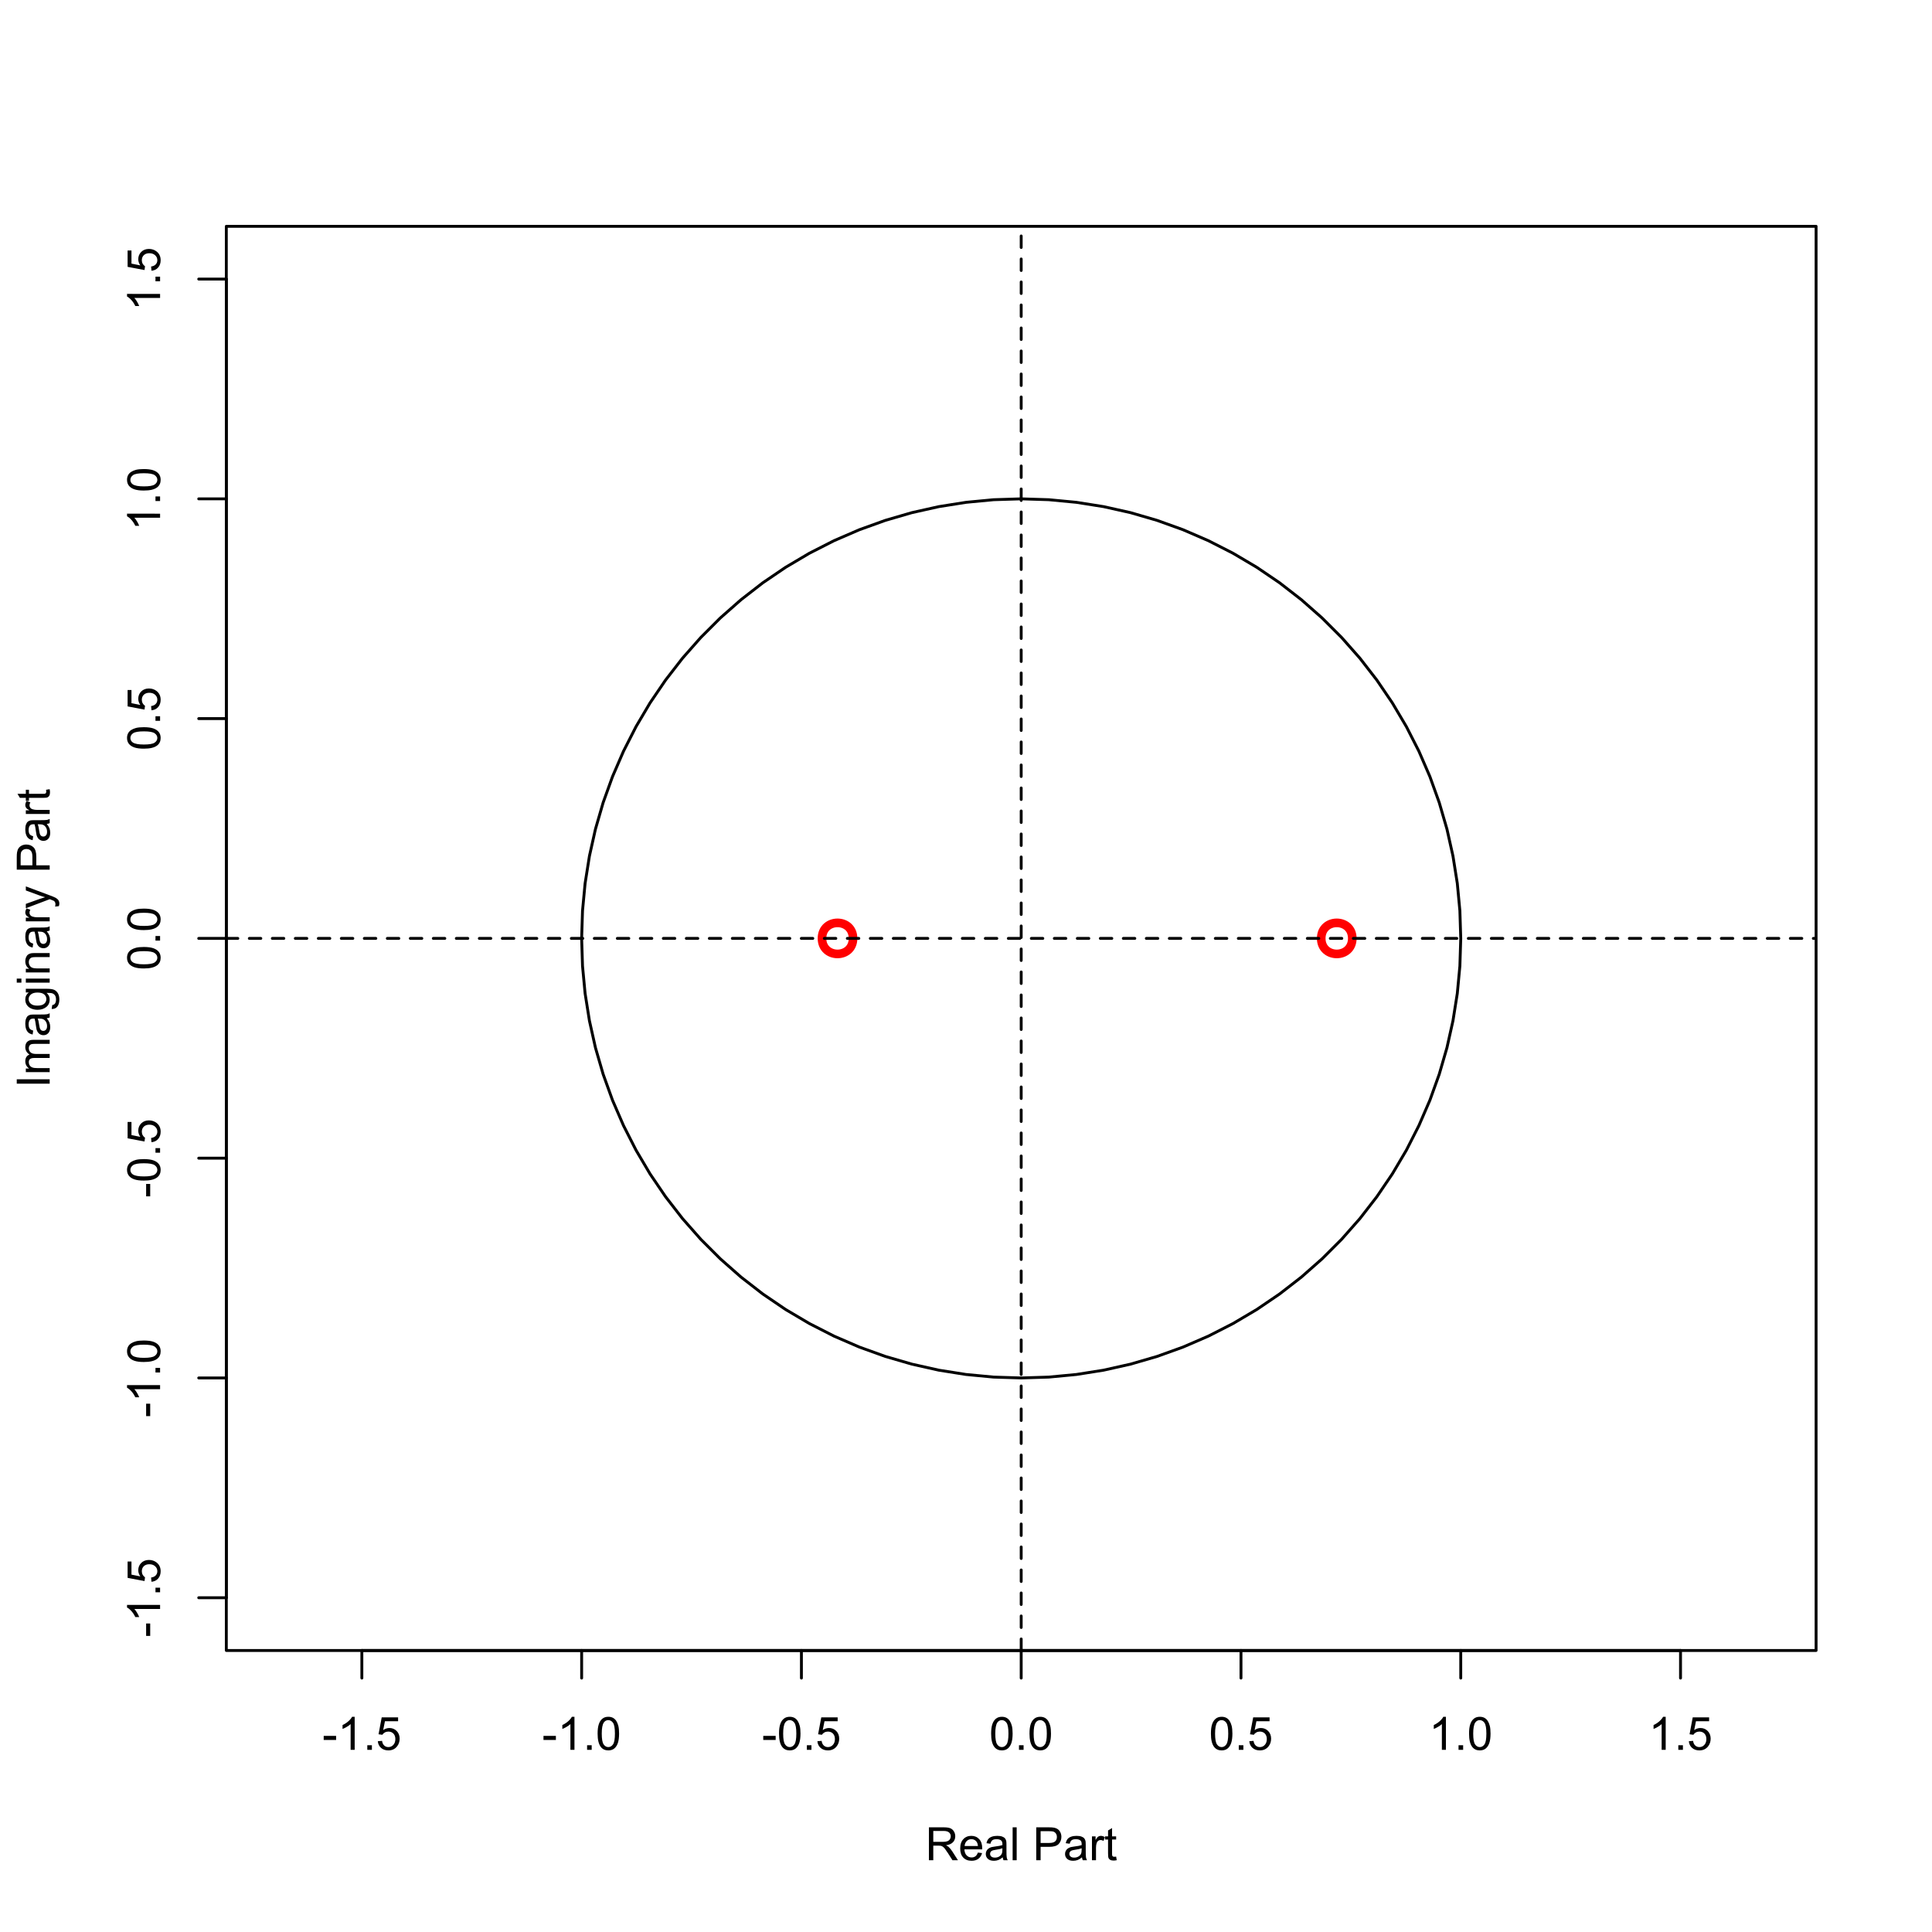
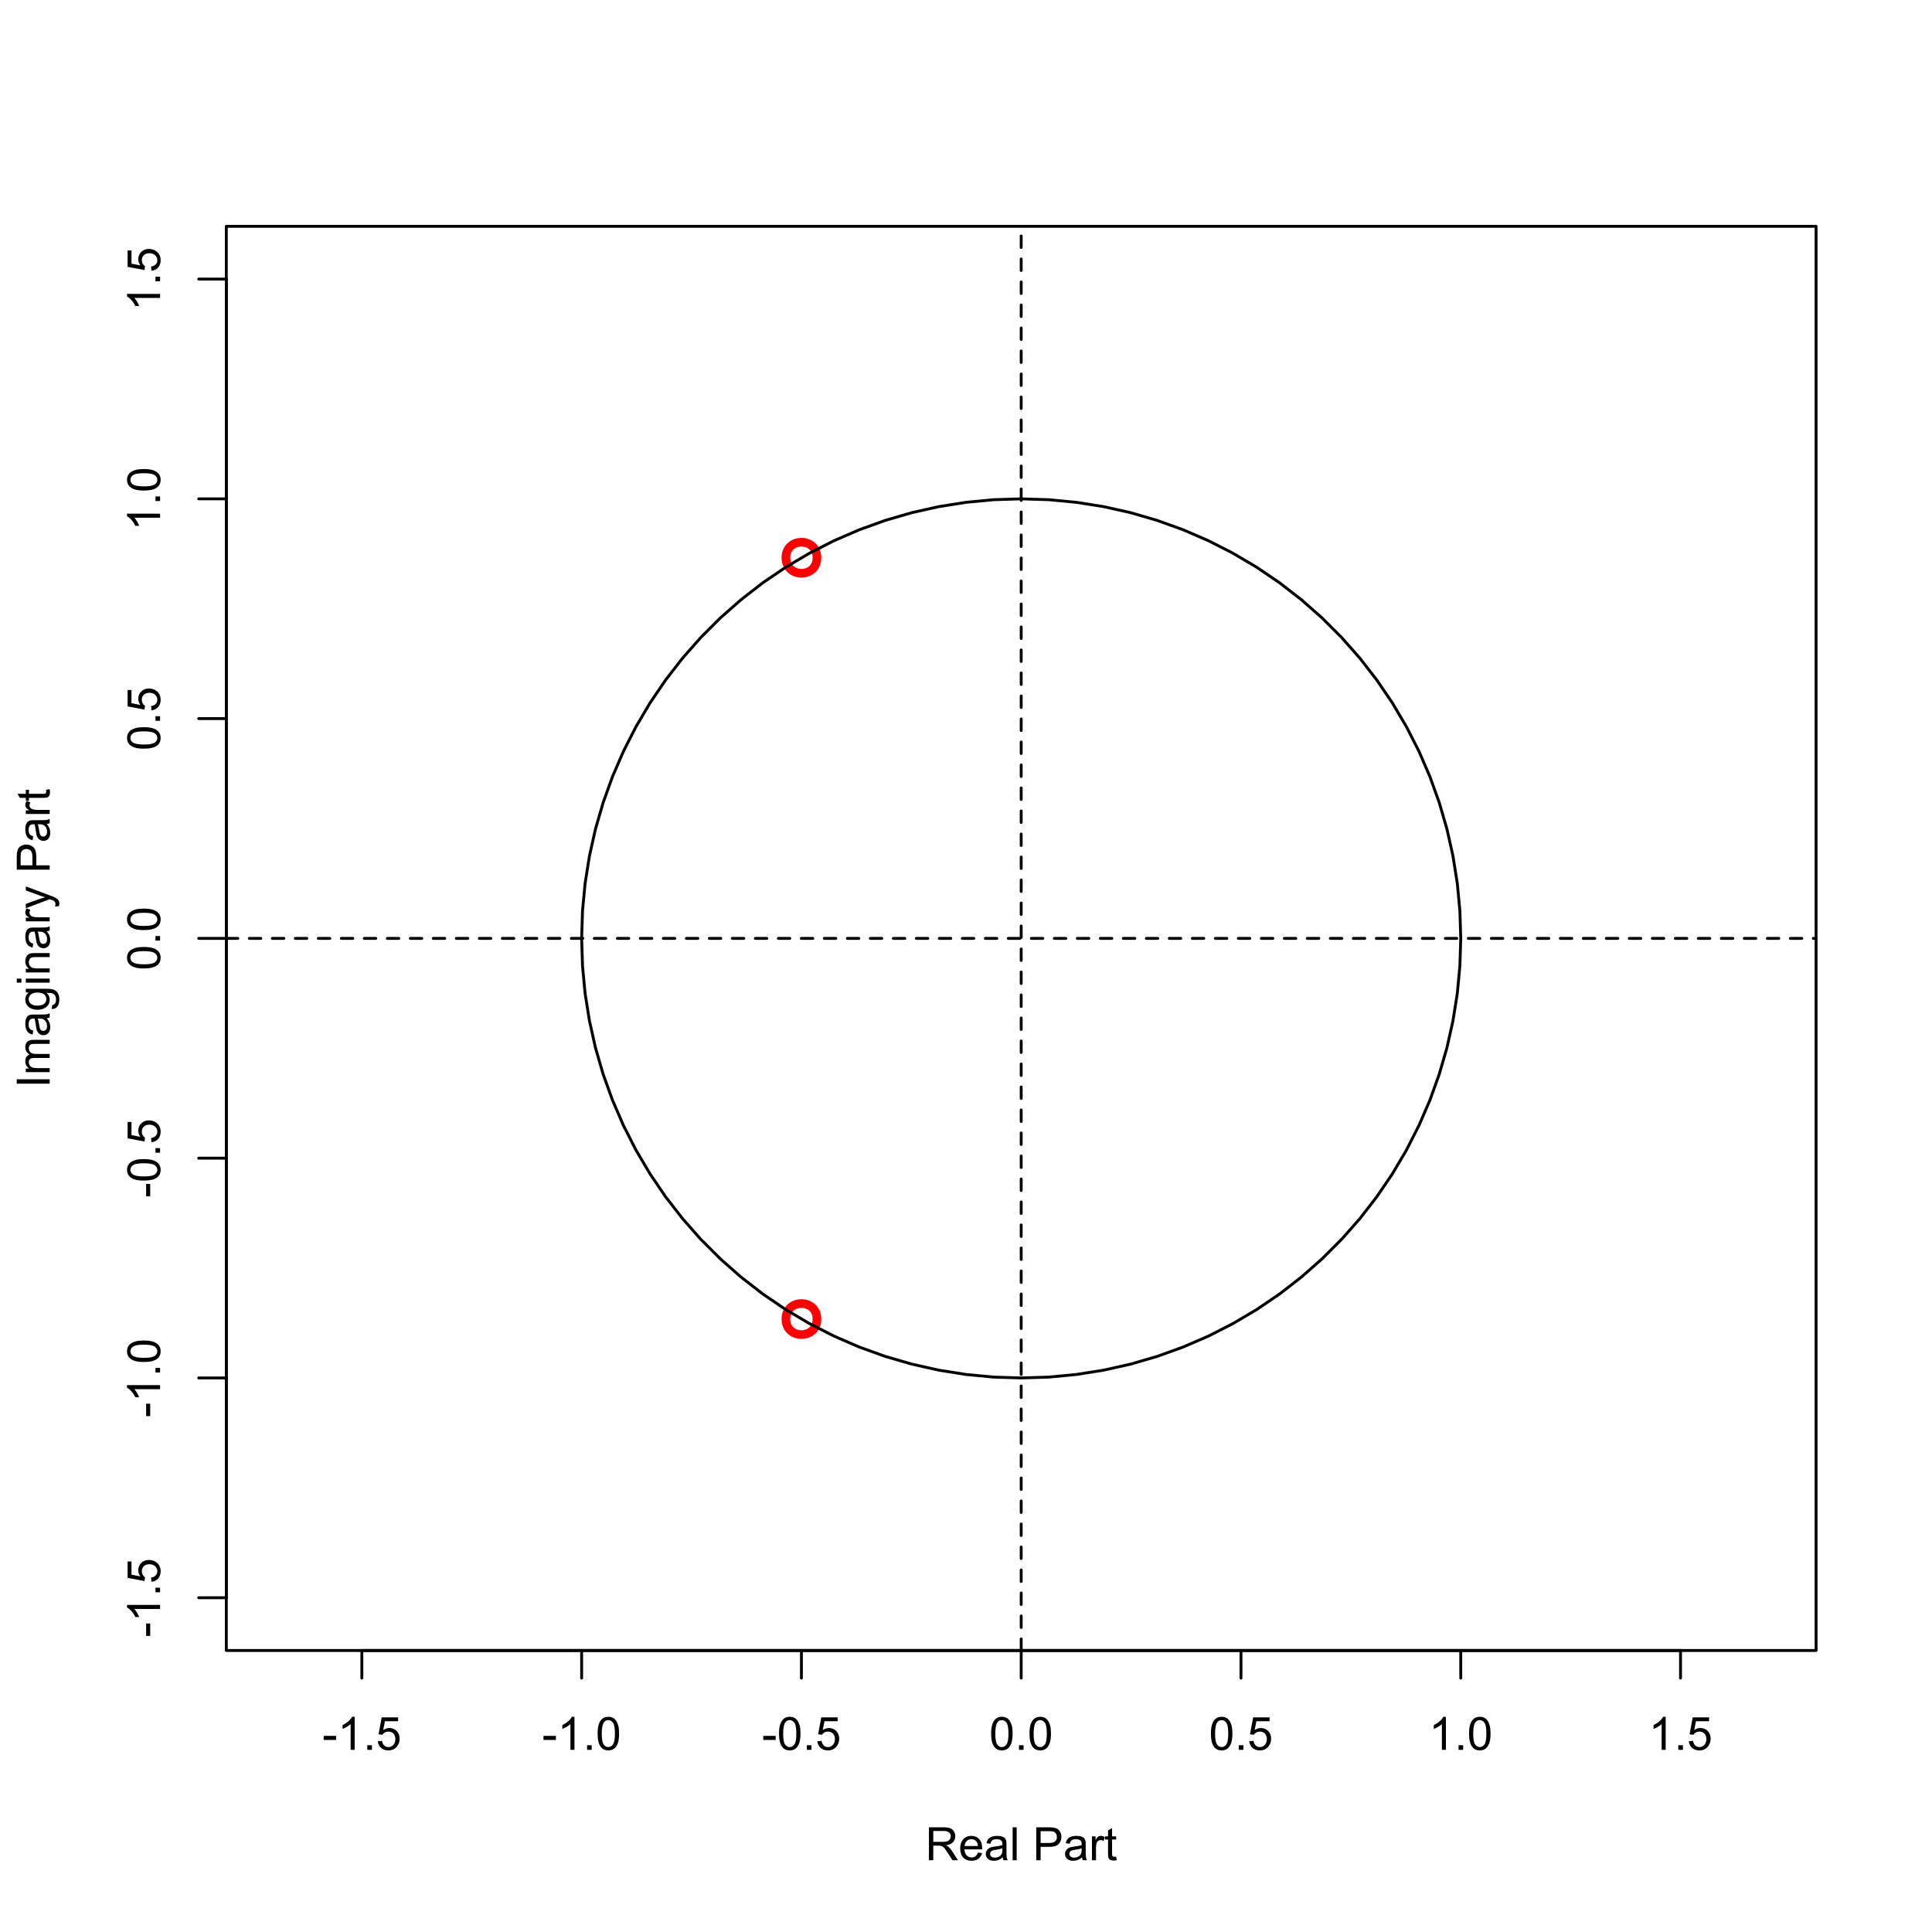
<svg xmlns="http://www.w3.org/2000/svg" xmlns:xlink="http://www.w3.org/1999/xlink" width="504pt" height="504pt" viewBox="0 0 504 504" version="1.1">
  <defs>
    <g>
      <symbol overflow="visible" id="glyph0-0">
        <path style="stroke:none;" d="M 1.5 0 L 1.5 -7.5 L 7.5 -7.5 L 7.5 0 Z M 1.688 -0.188 L 7.312 -0.188 L 7.312 -7.312 L 1.688 -7.312 Z M 1.688 -0.188 " />
      </symbol>
      <symbol overflow="visible" id="glyph0-1">
        <path style="stroke:none;" d="M 0.383 -2.578 L 0.383 -3.641 L 3.621 -3.641 L 3.621 -2.578 Z M 0.383 -2.578 " />
      </symbol>
      <symbol overflow="visible" id="glyph0-2">
        <path style="stroke:none;" d="M 4.469 0 L 3.414 0 L 3.414 -6.719 C 3.16 -6.477 2.828 -6.234 2.414 -5.996 C 2 -5.75 1.629 -5.57 1.305 -5.449 L 1.305 -6.469 C 1.895 -6.742 2.41 -7.078 2.852 -7.477 C 3.293 -7.871 3.605 -8.254 3.789 -8.625 L 4.469 -8.625 Z M 4.469 0 " />
      </symbol>
      <symbol overflow="visible" id="glyph0-3">
        <path style="stroke:none;" d="M 1.09 0 L 1.09 -1.203 L 2.289 -1.203 L 2.289 0 Z M 1.09 0 " />
      </symbol>
      <symbol overflow="visible" id="glyph0-4">
        <path style="stroke:none;" d="M 0.5 -2.25 L 1.605 -2.344 C 1.684 -1.805 1.871 -1.398 2.176 -1.125 C 2.473 -0.852 2.836 -0.715 3.258 -0.719 C 3.766 -0.715 4.195 -0.906 4.547 -1.293 C 4.898 -1.672 5.074 -2.18 5.074 -2.82 C 5.074 -3.414 4.902 -3.891 4.566 -4.242 C 4.227 -4.59 3.785 -4.762 3.242 -4.766 C 2.898 -4.762 2.594 -4.684 2.32 -4.531 C 2.047 -4.375 1.832 -4.176 1.676 -3.93 L 0.688 -4.062 L 1.516 -8.473 L 5.789 -8.473 L 5.789 -7.465 L 2.359 -7.465 L 1.898 -5.156 C 2.414 -5.516 2.953 -5.695 3.523 -5.695 C 4.27 -5.695 4.902 -5.434 5.422 -4.914 C 5.934 -4.395 6.191 -3.727 6.195 -2.914 C 6.191 -2.133 5.965 -1.461 5.516 -0.898 C 4.961 -0.199 4.211 0.145 3.258 0.148 C 2.477 0.145 1.836 -0.07 1.344 -0.508 C 0.844 -0.941 0.562 -1.523 0.5 -2.25 Z M 0.5 -2.25 " />
      </symbol>
      <symbol overflow="visible" id="glyph0-5">
        <path style="stroke:none;" d="M 0.5 -4.234 C 0.496 -5.246 0.602 -6.062 0.812 -6.688 C 1.02 -7.305 1.328 -7.785 1.742 -8.121 C 2.148 -8.457 2.668 -8.625 3.297 -8.625 C 3.758 -8.625 4.164 -8.531 4.512 -8.348 C 4.855 -8.16 5.141 -7.891 5.371 -7.543 C 5.594 -7.191 5.773 -6.766 5.906 -6.266 C 6.035 -5.762 6.098 -5.086 6.102 -4.234 C 6.098 -3.227 5.996 -2.414 5.789 -1.797 C 5.578 -1.176 5.266 -0.695 4.859 -0.359 C 4.445 -0.02 3.926 0.145 3.297 0.148 C 2.465 0.145 1.816 -0.148 1.348 -0.742 C 0.781 -1.457 0.496 -2.621 0.5 -4.234 Z M 1.582 -4.234 C 1.582 -2.824 1.746 -1.887 2.074 -1.418 C 2.402 -0.949 2.809 -0.715 3.297 -0.719 C 3.777 -0.715 4.184 -0.949 4.52 -1.422 C 4.848 -1.887 5.016 -2.824 5.016 -4.234 C 5.016 -5.648 4.848 -6.59 4.52 -7.055 C 4.184 -7.516 3.773 -7.746 3.289 -7.75 C 2.801 -7.746 2.414 -7.543 2.125 -7.137 C 1.762 -6.613 1.582 -5.645 1.582 -4.234 Z M 1.582 -4.234 " />
      </symbol>
      <symbol overflow="visible" id="glyph0-6">
        <path style="stroke:none;" d="M 0.945 0 L 0.945 -8.59 L 4.75 -8.59 C 5.512 -8.59 6.094 -8.512 6.496 -8.355 C 6.891 -8.199 7.211 -7.926 7.453 -7.539 C 7.691 -7.145 7.809 -6.715 7.812 -6.246 C 7.809 -5.637 7.613 -5.121 7.219 -4.703 C 6.82 -4.285 6.211 -4.02 5.391 -3.906 C 5.691 -3.762 5.918 -3.621 6.078 -3.48 C 6.406 -3.176 6.723 -2.793 7.02 -2.336 L 8.516 0 L 7.086 0 L 5.945 -1.789 C 5.613 -2.301 5.34 -2.695 5.125 -2.973 C 4.91 -3.242 4.719 -3.434 4.551 -3.547 C 4.379 -3.652 4.207 -3.73 4.031 -3.773 C 3.898 -3.797 3.688 -3.809 3.398 -3.812 L 2.078 -3.812 L 2.078 0 Z M 2.078 -4.797 L 4.523 -4.797 C 5.043 -4.793 5.449 -4.848 5.742 -4.957 C 6.031 -5.066 6.254 -5.238 6.41 -5.473 C 6.562 -5.707 6.637 -5.965 6.641 -6.246 C 6.637 -6.652 6.488 -6.984 6.195 -7.246 C 5.898 -7.508 5.434 -7.641 4.797 -7.641 L 2.078 -7.641 Z M 2.078 -4.797 " />
      </symbol>
      <symbol overflow="visible" id="glyph0-7">
        <path style="stroke:none;" d="M 5.051 -2.004 L 6.141 -1.867 C 5.969 -1.23 5.648 -0.738 5.184 -0.387 C 4.719 -0.035 4.125 0.141 3.406 0.141 C 2.492 0.141 1.77 -0.137 1.238 -0.699 C 0.699 -1.254 0.434 -2.043 0.438 -3.059 C 0.434 -4.105 0.703 -4.918 1.246 -5.496 C 1.781 -6.074 2.48 -6.363 3.344 -6.363 C 4.176 -6.363 4.855 -6.078 5.383 -5.512 C 5.91 -4.945 6.176 -4.148 6.176 -3.125 C 6.176 -3.059 6.172 -2.965 6.172 -2.844 L 1.531 -2.844 C 1.562 -2.156 1.758 -1.633 2.109 -1.27 C 2.457 -0.906 2.891 -0.727 3.41 -0.727 C 3.797 -0.727 4.125 -0.828 4.402 -1.031 C 4.672 -1.234 4.891 -1.559 5.051 -2.004 Z M 1.586 -3.711 L 5.062 -3.711 C 5.016 -4.227 4.883 -4.621 4.664 -4.887 C 4.328 -5.293 3.891 -5.496 3.359 -5.496 C 2.871 -5.496 2.465 -5.332 2.137 -5.008 C 1.805 -4.684 1.621 -4.25 1.586 -3.711 Z M 1.586 -3.711 " />
      </symbol>
      <symbol overflow="visible" id="glyph0-8">
        <path style="stroke:none;" d="M 4.852 -0.766 C 4.461 -0.434 4.082 -0.199 3.723 -0.062 C 3.355 0.074 2.969 0.141 2.562 0.141 C 1.875 0.141 1.352 -0.023 0.984 -0.359 C 0.617 -0.688 0.434 -1.117 0.434 -1.641 C 0.434 -1.945 0.5 -2.223 0.641 -2.473 C 0.777 -2.723 0.961 -2.926 1.188 -3.082 C 1.41 -3.234 1.664 -3.348 1.945 -3.43 C 2.152 -3.477 2.465 -3.531 2.883 -3.586 C 3.734 -3.688 4.359 -3.809 4.766 -3.949 C 4.766 -4.09 4.77 -4.18 4.77 -4.227 C 4.77 -4.648 4.668 -4.953 4.469 -5.133 C 4.199 -5.371 3.801 -5.488 3.27 -5.492 C 2.77 -5.488 2.402 -5.402 2.168 -5.23 C 1.934 -5.055 1.758 -4.746 1.648 -4.305 L 0.617 -4.445 C 0.707 -4.887 0.863 -5.242 1.078 -5.516 C 1.289 -5.781 1.598 -5.992 2.008 -6.141 C 2.41 -6.289 2.883 -6.363 3.422 -6.363 C 3.953 -6.363 4.383 -6.301 4.715 -6.176 C 5.047 -6.051 5.293 -5.891 5.449 -5.703 C 5.605 -5.512 5.715 -5.273 5.777 -4.984 C 5.809 -4.805 5.824 -4.48 5.828 -4.016 L 5.828 -2.609 C 5.824 -1.625 5.848 -1.004 5.895 -0.746 C 5.941 -0.484 6.031 -0.238 6.164 0 L 5.062 0 C 4.953 -0.219 4.883 -0.473 4.852 -0.766 Z M 4.766 -3.125 C 4.375 -2.965 3.801 -2.832 3.039 -2.727 C 2.605 -2.66 2.301 -2.59 2.121 -2.516 C 1.941 -2.434 1.801 -2.32 1.703 -2.172 C 1.605 -2.02 1.559 -1.852 1.559 -1.672 C 1.559 -1.387 1.664 -1.152 1.875 -0.969 C 2.086 -0.777 2.398 -0.684 2.812 -0.688 C 3.219 -0.684 3.578 -0.773 3.895 -0.953 C 4.211 -1.129 4.445 -1.371 4.594 -1.68 C 4.707 -1.918 4.762 -2.27 4.766 -2.734 Z M 4.766 -3.125 " />
      </symbol>
      <symbol overflow="visible" id="glyph0-9">
        <path style="stroke:none;" d="M 0.766 0 L 0.766 -8.59 L 1.82 -8.59 L 1.82 0 Z M 0.766 0 " />
      </symbol>
      <symbol overflow="visible" id="glyph0-10">
        <path style="stroke:none;" d="" />
      </symbol>
      <symbol overflow="visible" id="glyph0-11">
        <path style="stroke:none;" d="M 0.926 0 L 0.926 -8.59 L 4.164 -8.59 C 4.734 -8.59 5.172 -8.562 5.473 -8.508 C 5.895 -8.438 6.246 -8.301 6.531 -8.105 C 6.816 -7.906 7.047 -7.633 7.223 -7.277 C 7.395 -6.918 7.48 -6.527 7.484 -6.105 C 7.48 -5.371 7.25 -4.75 6.785 -4.25 C 6.316 -3.742 5.477 -3.492 4.266 -3.492 L 2.062 -3.492 L 2.062 0 Z M 2.062 -4.508 L 4.281 -4.508 C 5.012 -4.504 5.535 -4.641 5.848 -4.918 C 6.156 -5.188 6.309 -5.574 6.312 -6.07 C 6.309 -6.43 6.219 -6.734 6.039 -6.992 C 5.855 -7.242 5.617 -7.414 5.32 -7.5 C 5.125 -7.551 4.77 -7.574 4.258 -7.578 L 2.062 -7.578 Z M 2.062 -4.508 " />
      </symbol>
      <symbol overflow="visible" id="glyph0-12">
        <path style="stroke:none;" d="M 0.781 0 L 0.781 -6.223 L 1.727 -6.223 L 1.727 -5.281 C 1.969 -5.719 2.191 -6.012 2.398 -6.152 C 2.602 -6.293 2.828 -6.363 3.078 -6.363 C 3.43 -6.363 3.793 -6.25 4.16 -6.023 L 3.797 -5.047 C 3.539 -5.195 3.281 -5.273 3.023 -5.273 C 2.793 -5.273 2.586 -5.203 2.402 -5.066 C 2.215 -4.926 2.082 -4.734 2.008 -4.488 C 1.891 -4.113 1.832 -3.703 1.836 -3.258 L 1.836 0 Z M 0.781 0 " />
      </symbol>
      <symbol overflow="visible" id="glyph0-13">
        <path style="stroke:none;" d="M 3.094 -0.945 L 3.246 -0.012 C 2.949 0.051 2.684 0.082 2.449 0.082 C 2.066 0.082 1.77 0.023 1.559 -0.098 C 1.348 -0.219 1.199 -0.379 1.113 -0.578 C 1.027 -0.773 0.984 -1.188 0.984 -1.82 L 0.984 -5.402 L 0.211 -5.402 L 0.211 -6.223 L 0.984 -6.223 L 0.984 -7.766 L 2.031 -8.398 L 2.031 -6.223 L 3.094 -6.223 L 3.094 -5.402 L 2.031 -5.402 L 2.031 -1.766 C 2.027 -1.461 2.047 -1.27 2.086 -1.184 C 2.125 -1.098 2.184 -1.027 2.27 -0.977 C 2.352 -0.926 2.473 -0.902 2.633 -0.902 C 2.742 -0.902 2.898 -0.914 3.094 -0.945 Z M 3.094 -0.945 " />
      </symbol>
      <symbol overflow="visible" id="glyph1-0">
        <path style="stroke:none;" d="M 0 -1.5 L -7.5 -1.5 L -7.5 -7.5 L 0 -7.5 Z M -0.188 -1.688 L -0.188 -7.312 L -7.312 -7.312 L -7.312 -1.688 Z M -0.188 -1.688 " />
      </symbol>
      <symbol overflow="visible" id="glyph1-1">
        <path style="stroke:none;" d="M -2.578 -0.383 L -3.641 -0.383 L -3.641 -3.621 L -2.578 -3.621 Z M -2.578 -0.383 " />
      </symbol>
      <symbol overflow="visible" id="glyph1-2">
        <path style="stroke:none;" d="M 0 -4.469 L 0 -3.414 L -6.719 -3.418 C -6.477 -3.16 -6.234 -2.828 -5.996 -2.418 C -5.75 -2.004 -5.57 -1.633 -5.449 -1.309 L -6.469 -1.309 C -6.742 -1.895 -7.078 -2.41 -7.477 -2.852 C -7.871 -3.293 -8.254 -3.605 -8.625 -3.793 L -8.625 -4.473 Z M 0 -4.469 " />
      </symbol>
      <symbol overflow="visible" id="glyph1-3">
        <path style="stroke:none;" d="M 0 -1.09 L -1.203 -1.09 L -1.199 -2.289 L 0 -2.289 Z M 0 -1.09 " />
      </symbol>
      <symbol overflow="visible" id="glyph1-4">
        <path style="stroke:none;" d="M -2.25 -0.5 L -2.344 -1.605 C -1.805 -1.684 -1.398 -1.871 -1.125 -2.176 C -0.852 -2.473 -0.715 -2.836 -0.719 -3.258 C -0.715 -3.766 -0.906 -4.195 -1.293 -4.547 C -1.672 -4.898 -2.18 -5.074 -2.816 -5.074 C -3.414 -5.074 -3.891 -4.902 -4.242 -4.566 C -4.59 -4.227 -4.762 -3.785 -4.766 -3.242 C -4.762 -2.898 -4.684 -2.594 -4.531 -2.32 C -4.375 -2.047 -4.176 -1.832 -3.93 -1.676 L -4.062 -0.688 L -8.473 -1.52 L -8.473 -5.789 L -7.465 -5.789 L -7.465 -2.363 L -5.156 -1.898 C -5.516 -2.414 -5.695 -2.953 -5.695 -3.523 C -5.695 -4.27 -5.434 -4.902 -4.914 -5.422 C -4.395 -5.934 -3.727 -6.191 -2.91 -6.195 C -2.133 -6.191 -1.461 -5.965 -0.895 -5.516 C -0.199 -4.961 0.145 -4.211 0.148 -3.258 C 0.145 -2.477 -0.07 -1.836 -0.508 -1.344 C -0.941 -0.848 -1.523 -0.566 -2.25 -0.5 Z M -2.25 -0.5 " />
      </symbol>
      <symbol overflow="visible" id="glyph1-5">
        <path style="stroke:none;" d="M -4.234 -0.5 C -5.246 -0.496 -6.062 -0.602 -6.688 -0.812 C -7.305 -1.02 -7.785 -1.328 -8.121 -1.742 C -8.457 -2.152 -8.625 -2.672 -8.625 -3.301 C -8.625 -3.758 -8.531 -4.164 -8.348 -4.512 C -8.16 -4.859 -7.891 -5.145 -7.543 -5.371 C -7.191 -5.594 -6.766 -5.773 -6.266 -5.906 C -5.762 -6.035 -5.086 -6.098 -4.234 -6.102 C -3.223 -6.098 -2.41 -5.996 -1.793 -5.789 C -1.176 -5.578 -0.695 -5.266 -0.359 -4.859 C -0.02 -4.445 0.145 -3.926 0.148 -3.297 C 0.145 -2.465 -0.148 -1.816 -0.742 -1.348 C -1.457 -0.781 -2.621 -0.496 -4.234 -0.5 Z M -4.234 -1.582 C -2.824 -1.582 -1.887 -1.746 -1.418 -2.074 C -0.949 -2.402 -0.715 -2.809 -0.719 -3.297 C -0.715 -3.777 -0.949 -4.184 -1.422 -4.52 C -1.887 -4.848 -2.824 -5.016 -4.234 -5.016 C -5.648 -5.016 -6.59 -4.848 -7.055 -4.52 C -7.516 -4.188 -7.746 -3.777 -7.75 -3.289 C -7.746 -2.801 -7.543 -2.414 -7.137 -2.129 C -6.613 -1.762 -5.645 -1.582 -4.234 -1.582 Z M -4.234 -1.582 " />
      </symbol>
      <symbol overflow="visible" id="glyph1-6">
        <path style="stroke:none;" d="M 0 -1.117 L -8.59 -1.121 L -8.59 -2.258 L 0 -2.258 Z M 0 -1.117 " />
      </symbol>
      <symbol overflow="visible" id="glyph1-7">
        <path style="stroke:none;" d="M 0 -0.789 L -6.223 -0.793 L -6.223 -1.734 L -5.352 -1.734 C -5.648 -1.93 -5.895 -2.188 -6.082 -2.512 C -6.27 -2.836 -6.363 -3.207 -6.363 -3.621 C -6.363 -4.082 -6.266 -4.457 -6.074 -4.754 C -5.883 -5.043 -5.617 -5.254 -5.273 -5.379 C -6 -5.871 -6.363 -6.512 -6.363 -7.301 C -6.363 -7.918 -6.191 -8.391 -5.848 -8.723 C -5.504 -9.055 -4.977 -9.223 -4.27 -9.223 L 0 -9.223 L 0 -8.172 L -3.918 -8.172 C -4.336 -8.168 -4.641 -8.133 -4.828 -8.07 C -5.016 -8 -5.164 -7.879 -5.277 -7.699 C -5.391 -7.52 -5.449 -7.309 -5.449 -7.066 C -5.449 -6.629 -5.301 -6.266 -5.012 -5.977 C -4.719 -5.688 -4.254 -5.543 -3.613 -5.543 L 0 -5.543 L 0 -4.488 L -4.043 -4.488 C -4.512 -4.488 -4.863 -4.402 -5.098 -4.23 C -5.332 -4.059 -5.449 -3.777 -5.449 -3.387 C -5.449 -3.09 -5.371 -2.812 -5.215 -2.562 C -5.059 -2.309 -4.828 -2.129 -4.527 -2.016 C -4.227 -1.902 -3.793 -1.844 -3.227 -1.848 L 0 -1.844 Z M 0 -0.789 " />
      </symbol>
      <symbol overflow="visible" id="glyph1-8">
        <path style="stroke:none;" d="M -0.766 -4.852 C -0.434 -4.461 -0.199 -4.082 -0.062 -3.723 C 0.074 -3.355 0.141 -2.969 0.141 -2.562 C 0.141 -1.875 -0.023 -1.352 -0.359 -0.984 C -0.688 -0.617 -1.117 -0.434 -1.641 -0.434 C -1.945 -0.434 -2.223 -0.5 -2.473 -0.641 C -2.723 -0.777 -2.926 -0.961 -3.082 -1.188 C -3.234 -1.41 -3.348 -1.664 -3.43 -1.945 C -3.477 -2.152 -3.531 -2.465 -3.586 -2.883 C -3.688 -3.734 -3.809 -4.359 -3.949 -4.766 C -4.09 -4.766 -4.18 -4.77 -4.227 -4.77 C -4.648 -4.77 -4.953 -4.668 -5.133 -4.469 C -5.371 -4.199 -5.488 -3.801 -5.492 -3.27 C -5.488 -2.773 -5.402 -2.406 -5.23 -2.172 C -5.055 -1.934 -4.746 -1.758 -4.305 -1.648 L -4.445 -0.617 C -4.887 -0.707 -5.242 -0.863 -5.516 -1.078 C -5.781 -1.293 -5.992 -1.602 -6.141 -2.012 C -6.289 -2.414 -6.363 -2.887 -6.363 -3.422 C -6.363 -3.953 -6.301 -4.383 -6.176 -4.715 C -6.051 -5.047 -5.891 -5.293 -5.703 -5.449 C -5.512 -5.605 -5.273 -5.715 -4.984 -5.777 C -4.805 -5.809 -4.48 -5.824 -4.016 -5.828 L -2.605 -5.828 C -1.625 -5.824 -1.004 -5.848 -0.746 -5.895 C -0.48 -5.941 -0.234 -6.031 0 -6.164 L 0 -5.062 C -0.219 -4.953 -0.473 -4.883 -0.766 -4.852 Z M -3.121 -4.766 C -2.961 -4.375 -2.828 -3.801 -2.727 -3.039 C -2.66 -2.605 -2.59 -2.301 -2.516 -2.121 C -2.434 -1.941 -2.32 -1.801 -2.172 -1.703 C -2.02 -1.605 -1.852 -1.559 -1.672 -1.559 C -1.387 -1.559 -1.152 -1.664 -0.965 -1.875 C -0.773 -2.086 -0.68 -2.398 -0.684 -2.812 C -0.68 -3.219 -0.77 -3.578 -0.949 -3.895 C -1.129 -4.211 -1.371 -4.445 -1.68 -4.594 C -1.918 -4.707 -2.27 -4.762 -2.734 -4.766 Z M -3.121 -4.766 " />
      </symbol>
      <symbol overflow="visible" id="glyph1-9">
        <path style="stroke:none;" d="M 0.516 -0.598 L 0.668 -1.625 C 0.98 -1.664 1.211 -1.785 1.359 -1.98 C 1.555 -2.242 1.652 -2.598 1.652 -3.055 C 1.652 -3.539 1.555 -3.918 1.359 -4.184 C 1.164 -4.449 0.891 -4.629 0.539 -4.723 C 0.324 -4.777 -0.125 -4.801 -0.812 -4.797 C -0.27 -4.336 0 -3.762 0 -3.078 C 0 -2.219 -0.309 -1.559 -0.926 -1.09 C -1.543 -0.621 -2.281 -0.387 -3.148 -0.387 C -3.738 -0.387 -4.285 -0.492 -4.789 -0.707 C -5.289 -0.922 -5.68 -1.234 -5.953 -1.645 C -6.227 -2.051 -6.363 -2.531 -6.363 -3.082 C -6.363 -3.816 -6.066 -4.422 -5.473 -4.898 L -6.223 -4.898 L -6.223 -5.871 L -0.844 -5.871 C 0.125 -5.871 0.809 -5.77 1.215 -5.574 C 1.617 -5.375 1.938 -5.062 2.176 -4.637 C 2.406 -4.207 2.523 -3.684 2.523 -3.059 C 2.52 -2.316 2.352 -1.715 2.023 -1.258 C 1.688 -0.801 1.188 -0.582 0.516 -0.598 Z M -3.223 -1.473 C -2.406 -1.469 -1.809 -1.633 -1.434 -1.957 C -1.055 -2.281 -0.867 -2.688 -0.871 -3.176 C -0.867 -3.66 -1.055 -4.066 -1.43 -4.395 C -1.805 -4.723 -2.391 -4.887 -3.188 -4.887 C -3.945 -4.887 -4.52 -4.715 -4.91 -4.379 C -5.297 -4.039 -5.488 -3.633 -5.492 -3.16 C -5.488 -2.688 -5.297 -2.289 -4.918 -1.965 C -4.535 -1.633 -3.973 -1.469 -3.223 -1.473 Z M -3.223 -1.473 " />
      </symbol>
      <symbol overflow="visible" id="glyph1-10">
        <path style="stroke:none;" d="M -7.375 -0.797 L -8.59 -0.797 L -8.59 -1.852 L -7.375 -1.852 Z M 0 -0.797 L -6.223 -0.797 L -6.223 -1.852 L 0 -1.852 Z M 0 -0.797 " />
      </symbol>
      <symbol overflow="visible" id="glyph1-11">
        <path style="stroke:none;" d="M 0 -0.789 L -6.223 -0.793 L -6.223 -1.742 L -5.336 -1.742 C -6.02 -2.195 -6.363 -2.855 -6.363 -3.723 C -6.363 -4.09 -6.293 -4.434 -6.16 -4.754 C -6.023 -5.066 -5.848 -5.305 -5.633 -5.461 C -5.41 -5.617 -5.152 -5.727 -4.852 -5.789 C -4.656 -5.828 -4.312 -5.848 -3.824 -5.848 L 0 -5.848 L 0 -4.793 L -3.785 -4.793 C -4.215 -4.793 -4.535 -4.75 -4.75 -4.668 C -4.961 -4.586 -5.129 -4.441 -5.258 -4.234 C -5.383 -4.023 -5.449 -3.777 -5.449 -3.5 C -5.449 -3.047 -5.305 -2.66 -5.02 -2.336 C -4.734 -2.008 -4.195 -1.844 -3.398 -1.848 L 0 -1.844 Z M 0 -0.789 " />
      </symbol>
      <symbol overflow="visible" id="glyph1-12">
        <path style="stroke:none;" d="M 0 -0.781 L -6.223 -0.781 L -6.223 -1.73 L -5.281 -1.73 C -5.719 -1.969 -6.012 -2.191 -6.152 -2.398 C -6.293 -2.602 -6.363 -2.828 -6.363 -3.078 C -6.363 -3.43 -6.25 -3.793 -6.023 -4.16 L -5.047 -3.797 C -5.195 -3.539 -5.273 -3.281 -5.273 -3.023 C -5.273 -2.793 -5.203 -2.586 -5.066 -2.402 C -4.926 -2.219 -4.734 -2.086 -4.488 -2.012 C -4.113 -1.891 -3.703 -1.832 -3.258 -1.836 L 0 -1.836 Z M 0 -0.781 " />
      </symbol>
      <symbol overflow="visible" id="glyph1-13">
        <path style="stroke:none;" d="M 2.398 -0.742 L 1.406 -0.625 C 1.469 -0.855 1.5 -1.059 1.5 -1.23 C 1.5 -1.465 1.461 -1.652 1.383 -1.793 C 1.305 -1.934 1.195 -2.047 1.055 -2.141 C 0.949 -2.203 0.688 -2.312 0.27 -2.461 C 0.211 -2.48 0.125 -2.512 0.012 -2.555 L -6.223 -0.195 L -6.223 -1.332 L -2.617 -2.625 C -2.16 -2.789 -1.68 -2.938 -1.176 -3.078 C -1.656 -3.195 -2.129 -3.34 -2.594 -3.508 L -6.223 -4.84 L -6.223 -5.895 L 0.105 -3.527 C 0.789 -3.273 1.258 -3.074 1.52 -2.938 C 1.863 -2.746 2.117 -2.531 2.281 -2.289 C 2.438 -2.043 2.52 -1.754 2.523 -1.422 C 2.52 -1.215 2.477 -0.988 2.398 -0.742 Z M 2.398 -0.742 " />
      </symbol>
      <symbol overflow="visible" id="glyph1-14">
        <path style="stroke:none;" d="" />
      </symbol>
      <symbol overflow="visible" id="glyph1-15">
        <path style="stroke:none;" d="M 0 -0.926 L -8.59 -0.926 L -8.59 -4.168 C -8.59 -4.734 -8.562 -5.172 -8.508 -5.473 C -8.438 -5.895 -8.301 -6.246 -8.105 -6.531 C -7.906 -6.816 -7.633 -7.047 -7.277 -7.223 C -6.918 -7.395 -6.527 -7.48 -6.105 -7.484 C -5.371 -7.48 -4.75 -7.25 -4.25 -6.785 C -3.742 -6.316 -3.492 -5.477 -3.492 -4.266 L -3.492 -2.062 L 0 -2.062 Z M -4.508 -2.062 L -4.508 -4.281 C -4.504 -5.012 -4.641 -5.535 -4.918 -5.848 C -5.188 -6.156 -5.574 -6.309 -6.07 -6.312 C -6.43 -6.309 -6.734 -6.219 -6.992 -6.039 C -7.242 -5.855 -7.414 -5.617 -7.5 -5.32 C -7.551 -5.129 -7.574 -4.773 -7.578 -4.262 L -7.578 -2.062 Z M -4.508 -2.062 " />
      </symbol>
      <symbol overflow="visible" id="glyph1-16">
        <path style="stroke:none;" d="M -0.941 -3.094 L -0.012 -3.246 C 0.051 -2.949 0.082 -2.684 0.082 -2.449 C 0.082 -2.066 0.023 -1.77 -0.098 -1.559 C -0.219 -1.348 -0.379 -1.199 -0.574 -1.113 C -0.77 -1.027 -1.184 -0.984 -1.82 -0.984 L -5.402 -0.984 L -5.402 -0.211 L -6.223 -0.211 L -6.223 -0.984 L -7.766 -0.984 L -8.398 -2.035 L -6.223 -2.035 L -6.223 -3.094 L -5.402 -3.094 L -5.402 -2.035 L -1.762 -2.031 C -1.461 -2.027 -1.27 -2.047 -1.184 -2.086 C -1.098 -2.125 -1.027 -2.184 -0.977 -2.27 C -0.926 -2.352 -0.902 -2.473 -0.902 -2.633 C -0.902 -2.742 -0.914 -2.898 -0.941 -3.094 Z M -0.941 -3.094 " />
      </symbol>
    </g>
    <clipPath id="clip1">
      <path d="M 59.039 244 L 473.758 244 L 473.758 246 L 59.039 246 Z M 59.039 244 " />
    </clipPath>
    <clipPath id="clip2">
      <path d="M 266 59.039 L 267 59.039 L 267 430.559 L 266 430.559 Z M 266 59.039 " />
    </clipPath>
  </defs>
-   <g id="surface166">
+   <g id="surface6">
    <rect x="0" y="0" width="504" height="504" style="fill:rgb(100%,100%,100%);fill-opacity:1;stroke:none;" />
-     <path style="fill:none;stroke-width:2.25;stroke-linecap:round;stroke-linejoin:round;stroke:rgb(100%,0%,0%);stroke-opacity:1;stroke-miterlimit:10;" d="M 352.77 244.801 C 352.77 250.199 344.668 250.199 344.668 244.801 C 344.668 239.398 352.77 239.398 352.77 244.801 " />
-     <path style="fill:none;stroke-width:2.25;stroke-linecap:round;stroke-linejoin:round;stroke:rgb(100%,0%,0%);stroke-opacity:1;stroke-miterlimit:10;" d="M 222.531 244.801 C 222.531 250.199 214.434 250.199 214.434 244.801 C 214.434 239.398 222.531 239.398 222.531 244.801 " />
+     <path style="fill:none;stroke-width:2.25;stroke-linecap:round;stroke-linejoin:round;stroke:rgb(100%,0%,0%);stroke-opacity:1;stroke-miterlimit:10;" d="M 213.117 344.105 C 213.117 349.504 205.016 349.504 205.016 344.105 C 205.016 338.703 213.117 338.703 213.117 344.105 " />
+     <path style="fill:none;stroke-width:2.25;stroke-linecap:round;stroke-linejoin:round;stroke:rgb(100%,0%,0%);stroke-opacity:1;stroke-miterlimit:10;" d="M 213.117 145.496 C 213.117 150.895 205.016 150.895 205.016 145.496 C 205.016 140.098 213.117 140.098 213.117 145.496 " />
    <path style="fill:none;stroke-width:0.75;stroke-linecap:round;stroke-linejoin:round;stroke:rgb(0%,0%,0%);stroke-opacity:1;stroke-miterlimit:10;" d="M 94.398 430.559 L 438.398 430.559 " />
    <path style="fill:none;stroke-width:0.75;stroke-linecap:round;stroke-linejoin:round;stroke:rgb(0%,0%,0%);stroke-opacity:1;stroke-miterlimit:10;" d="M 94.398 430.559 L 94.398 437.762 " />
    <path style="fill:none;stroke-width:0.75;stroke-linecap:round;stroke-linejoin:round;stroke:rgb(0%,0%,0%);stroke-opacity:1;stroke-miterlimit:10;" d="M 151.734 430.559 L 151.734 437.762 " />
    <path style="fill:none;stroke-width:0.75;stroke-linecap:round;stroke-linejoin:round;stroke:rgb(0%,0%,0%);stroke-opacity:1;stroke-miterlimit:10;" d="M 209.066 430.559 L 209.066 437.762 " />
    <path style="fill:none;stroke-width:0.75;stroke-linecap:round;stroke-linejoin:round;stroke:rgb(0%,0%,0%);stroke-opacity:1;stroke-miterlimit:10;" d="M 266.398 430.559 L 266.398 437.762 " />
    <path style="fill:none;stroke-width:0.75;stroke-linecap:round;stroke-linejoin:round;stroke:rgb(0%,0%,0%);stroke-opacity:1;stroke-miterlimit:10;" d="M 323.734 430.559 L 323.734 437.762 " />
    <path style="fill:none;stroke-width:0.75;stroke-linecap:round;stroke-linejoin:round;stroke:rgb(0%,0%,0%);stroke-opacity:1;stroke-miterlimit:10;" d="M 381.066 430.559 L 381.066 437.762 " />
    <path style="fill:none;stroke-width:0.75;stroke-linecap:round;stroke-linejoin:round;stroke:rgb(0%,0%,0%);stroke-opacity:1;stroke-miterlimit:10;" d="M 438.398 430.559 L 438.398 437.762 " />
    <g style="fill:rgb(0%,0%,0%);fill-opacity:1;">
      <use xlink:href="#glyph0-1" x="84.059" y="456.48" />
      <use xlink:href="#glyph0-2" x="88.055" y="456.48" />
      <use xlink:href="#glyph0-3" x="94.729" y="456.48" />
      <use xlink:href="#glyph0-4" x="98.062" y="456.48" />
    </g>
    <g style="fill:rgb(0%,0%,0%);fill-opacity:1;">
      <use xlink:href="#glyph0-1" x="141.395" y="456.48" />
      <use xlink:href="#glyph0-2" x="145.391" y="456.48" />
      <use xlink:href="#glyph0-3" x="152.064" y="456.48" />
      <use xlink:href="#glyph0-5" x="155.398" y="456.48" />
    </g>
    <g style="fill:rgb(0%,0%,0%);fill-opacity:1;">
      <use xlink:href="#glyph0-1" x="198.727" y="456.48" />
      <use xlink:href="#glyph0-5" x="202.723" y="456.48" />
      <use xlink:href="#glyph0-3" x="209.396" y="456.48" />
      <use xlink:href="#glyph0-4" x="212.73" y="456.48" />
    </g>
    <g style="fill:rgb(0%,0%,0%);fill-opacity:1;">
      <use xlink:href="#glyph0-5" x="258.059" y="456.48" />
      <use xlink:href="#glyph0-3" x="264.732" y="456.48" />
      <use xlink:href="#glyph0-5" x="268.066" y="456.48" />
    </g>
    <g style="fill:rgb(0%,0%,0%);fill-opacity:1;">
      <use xlink:href="#glyph0-5" x="315.395" y="456.48" />
      <use xlink:href="#glyph0-3" x="322.068" y="456.48" />
      <use xlink:href="#glyph0-4" x="325.402" y="456.48" />
    </g>
    <g style="fill:rgb(0%,0%,0%);fill-opacity:1;">
      <use xlink:href="#glyph0-2" x="372.727" y="456.48" />
      <use xlink:href="#glyph0-3" x="379.4" y="456.48" />
      <use xlink:href="#glyph0-5" x="382.734" y="456.48" />
    </g>
    <g style="fill:rgb(0%,0%,0%);fill-opacity:1;">
      <use xlink:href="#glyph0-2" x="430.059" y="456.48" />
      <use xlink:href="#glyph0-3" x="436.732" y="456.48" />
      <use xlink:href="#glyph0-4" x="440.066" y="456.48" />
    </g>
    <path style="fill:none;stroke-width:0.75;stroke-linecap:round;stroke-linejoin:round;stroke:rgb(0%,0%,0%);stroke-opacity:1;stroke-miterlimit:10;" d="M 59.039 416.801 L 59.039 72.801 " />
    <path style="fill:none;stroke-width:0.75;stroke-linecap:round;stroke-linejoin:round;stroke:rgb(0%,0%,0%);stroke-opacity:1;stroke-miterlimit:10;" d="M 59.039 416.801 L 51.84 416.801 " />
    <path style="fill:none;stroke-width:0.75;stroke-linecap:round;stroke-linejoin:round;stroke:rgb(0%,0%,0%);stroke-opacity:1;stroke-miterlimit:10;" d="M 59.039 359.465 L 51.84 359.465 " />
    <path style="fill:none;stroke-width:0.75;stroke-linecap:round;stroke-linejoin:round;stroke:rgb(0%,0%,0%);stroke-opacity:1;stroke-miterlimit:10;" d="M 59.039 302.133 L 51.84 302.133 " />
    <path style="fill:none;stroke-width:0.75;stroke-linecap:round;stroke-linejoin:round;stroke:rgb(0%,0%,0%);stroke-opacity:1;stroke-miterlimit:10;" d="M 59.039 244.801 L 51.84 244.801 " />
    <path style="fill:none;stroke-width:0.75;stroke-linecap:round;stroke-linejoin:round;stroke:rgb(0%,0%,0%);stroke-opacity:1;stroke-miterlimit:10;" d="M 59.039 187.465 L 51.84 187.465 " />
    <path style="fill:none;stroke-width:0.75;stroke-linecap:round;stroke-linejoin:round;stroke:rgb(0%,0%,0%);stroke-opacity:1;stroke-miterlimit:10;" d="M 59.039 130.133 L 51.84 130.133 " />
    <path style="fill:none;stroke-width:0.75;stroke-linecap:round;stroke-linejoin:round;stroke:rgb(0%,0%,0%);stroke-opacity:1;stroke-miterlimit:10;" d="M 59.039 72.801 L 51.84 72.801 " />
    <g style="fill:rgb(0%,0%,0%);fill-opacity:1;">
      <use xlink:href="#glyph1-1" x="41.762" y="427.141" />
      <use xlink:href="#glyph1-2" x="41.762" y="423.145" />
      <use xlink:href="#glyph1-3" x="41.762" y="416.471" />
      <use xlink:href="#glyph1-4" x="41.762" y="413.137" />
    </g>
    <g style="fill:rgb(0%,0%,0%);fill-opacity:1;">
      <use xlink:href="#glyph1-1" x="41.762" y="369.805" />
      <use xlink:href="#glyph1-2" x="41.762" y="365.809" />
      <use xlink:href="#glyph1-3" x="41.762" y="359.135" />
      <use xlink:href="#glyph1-5" x="41.762" y="355.801" />
    </g>
    <g style="fill:rgb(0%,0%,0%);fill-opacity:1;">
      <use xlink:href="#glyph1-1" x="41.762" y="312.473" />
      <use xlink:href="#glyph1-5" x="41.762" y="308.477" />
      <use xlink:href="#glyph1-3" x="41.762" y="301.803" />
      <use xlink:href="#glyph1-4" x="41.762" y="298.469" />
    </g>
    <g style="fill:rgb(0%,0%,0%);fill-opacity:1;">
      <use xlink:href="#glyph1-5" x="41.762" y="253.141" />
      <use xlink:href="#glyph1-3" x="41.762" y="246.467" />
      <use xlink:href="#glyph1-5" x="41.762" y="243.133" />
    </g>
    <g style="fill:rgb(0%,0%,0%);fill-opacity:1;">
      <use xlink:href="#glyph1-5" x="41.762" y="195.805" />
      <use xlink:href="#glyph1-3" x="41.762" y="189.131" />
      <use xlink:href="#glyph1-4" x="41.762" y="185.797" />
    </g>
    <g style="fill:rgb(0%,0%,0%);fill-opacity:1;">
      <use xlink:href="#glyph1-2" x="41.762" y="138.473" />
      <use xlink:href="#glyph1-3" x="41.762" y="131.799" />
      <use xlink:href="#glyph1-5" x="41.762" y="128.465" />
    </g>
    <g style="fill:rgb(0%,0%,0%);fill-opacity:1;">
      <use xlink:href="#glyph1-2" x="41.762" y="81.141" />
      <use xlink:href="#glyph1-3" x="41.762" y="74.467" />
      <use xlink:href="#glyph1-4" x="41.762" y="71.133" />
    </g>
    <path style="fill:none;stroke-width:0.75;stroke-linecap:round;stroke-linejoin:round;stroke:rgb(0%,0%,0%);stroke-opacity:1;stroke-miterlimit:10;" d="M 59.039 430.559 L 473.762 430.559 L 473.762 59.039 L 59.039 59.039 Z M 59.039 430.559 " />
    <g style="fill:rgb(0%,0%,0%);fill-opacity:1;">
      <use xlink:href="#glyph0-6" x="241.387" y="485.281" />
      <use xlink:href="#glyph0-7" x="250.053" y="485.281" />
      <use xlink:href="#glyph0-8" x="256.727" y="485.281" />
      <use xlink:href="#glyph0-9" x="263.4" y="485.281" />
      <use xlink:href="#glyph0-10" x="266.066" y="485.281" />
      <use xlink:href="#glyph0-11" x="269.4" y="485.281" />
      <use xlink:href="#glyph0-8" x="277.404" y="485.281" />
      <use xlink:href="#glyph0-12" x="284.078" y="485.281" />
      <use xlink:href="#glyph0-13" x="288.074" y="485.281" />
    </g>
    <g style="fill:rgb(0%,0%,0%);fill-opacity:1;">
      <use xlink:href="#glyph1-6" x="12.961" y="283.816" />
      <use xlink:href="#glyph1-7" x="12.961" y="280.482" />
      <use xlink:href="#glyph1-8" x="12.961" y="270.486" />
      <use xlink:href="#glyph1-9" x="12.961" y="263.812" />
      <use xlink:href="#glyph1-10" x="12.961" y="257.139" />
      <use xlink:href="#glyph1-11" x="12.961" y="254.473" />
      <use xlink:href="#glyph1-8" x="12.961" y="247.799" />
      <use xlink:href="#glyph1-12" x="12.961" y="241.125" />
      <use xlink:href="#glyph1-13" x="12.961" y="237.129" />
      <use xlink:href="#glyph1-14" x="12.961" y="231.129" />
      <use xlink:href="#glyph1-15" x="12.961" y="227.795" />
      <use xlink:href="#glyph1-8" x="12.961" y="219.791" />
      <use xlink:href="#glyph1-12" x="12.961" y="213.117" />
      <use xlink:href="#glyph1-16" x="12.961" y="209.121" />
    </g>
    <g clip-path="url(#clip1)" clip-rule="nonzero">
      <path style="fill:none;stroke-width:0.75;stroke-linecap:round;stroke-linejoin:round;stroke:rgb(0%,0%,0%);stroke-opacity:1;stroke-dasharray:3,3;stroke-miterlimit:10;" d="M 59.039 244.801 L 473.762 244.801 " />
    </g>
    <g clip-path="url(#clip2)" clip-rule="nonzero">
      <path style="fill:none;stroke-width:0.75;stroke-linecap:round;stroke-linejoin:round;stroke:rgb(0%,0%,0%);stroke-opacity:1;stroke-dasharray:3,3;stroke-miterlimit:10;" d="M 266.398 430.559 L 266.398 59.039 " />
    </g>
    <path style="fill:none;stroke-width:0.75;stroke-linecap:round;stroke-linejoin:round;stroke:rgb(0%,0%,0%);stroke-opacity:1;stroke-miterlimit:10;" d="M 381.066 244.801 L 380.84 237.602 L 380.164 230.43 L 379.035 223.312 L 377.465 216.285 L 375.453 209.367 L 373.016 202.59 L 370.152 195.977 L 366.883 189.559 L 363.215 183.359 L 359.168 177.402 L 354.754 171.707 L 349.988 166.305 L 344.895 161.211 L 339.492 156.449 L 333.801 152.031 L 327.84 147.984 L 321.641 144.316 L 315.223 141.047 L 308.613 138.188 L 301.832 135.746 L 294.918 133.734 L 287.887 132.164 L 280.773 131.039 L 273.602 130.359 L 266.398 130.133 L 259.199 130.359 L 252.027 131.039 L 244.914 132.164 L 237.883 133.734 L 230.965 135.746 L 224.188 138.188 L 217.578 141.047 L 211.16 144.316 L 204.957 147.984 L 199 152.031 L 193.309 156.449 L 187.906 161.211 L 182.812 166.305 L 178.047 171.707 L 173.633 177.402 L 169.582 183.359 L 165.918 189.559 L 162.648 195.977 L 159.785 202.59 L 157.344 209.367 L 155.336 216.285 L 153.766 223.312 L 152.637 230.43 L 151.961 237.602 L 151.734 244.801 L 151.961 252 L 152.637 259.172 L 153.766 266.285 L 155.336 273.316 L 157.344 280.234 L 159.785 287.012 L 162.648 293.621 L 165.918 300.043 L 169.582 306.242 L 173.633 312.199 L 178.047 317.891 L 182.812 323.293 L 187.906 328.387 L 193.309 333.152 L 199 337.566 L 204.957 341.617 L 211.16 345.281 L 217.578 348.555 L 224.188 351.414 L 230.965 353.855 L 237.883 355.863 L 244.914 357.438 L 252.027 358.562 L 259.199 359.242 L 266.398 359.465 L 273.602 359.242 L 280.773 358.562 L 287.887 357.438 L 294.918 355.863 L 301.832 353.855 L 308.613 351.414 L 315.223 348.555 L 321.641 345.281 L 327.84 341.617 L 333.801 337.566 L 339.492 333.152 L 344.895 328.387 L 349.988 323.293 L 354.754 317.891 L 359.168 312.199 L 363.215 306.242 L 366.883 300.043 L 370.152 293.621 L 373.016 287.012 L 375.453 280.234 L 377.465 273.316 L 379.035 266.285 L 380.164 259.172 L 380.84 252 Z M 381.066 244.801 " />
  </g>
</svg>
